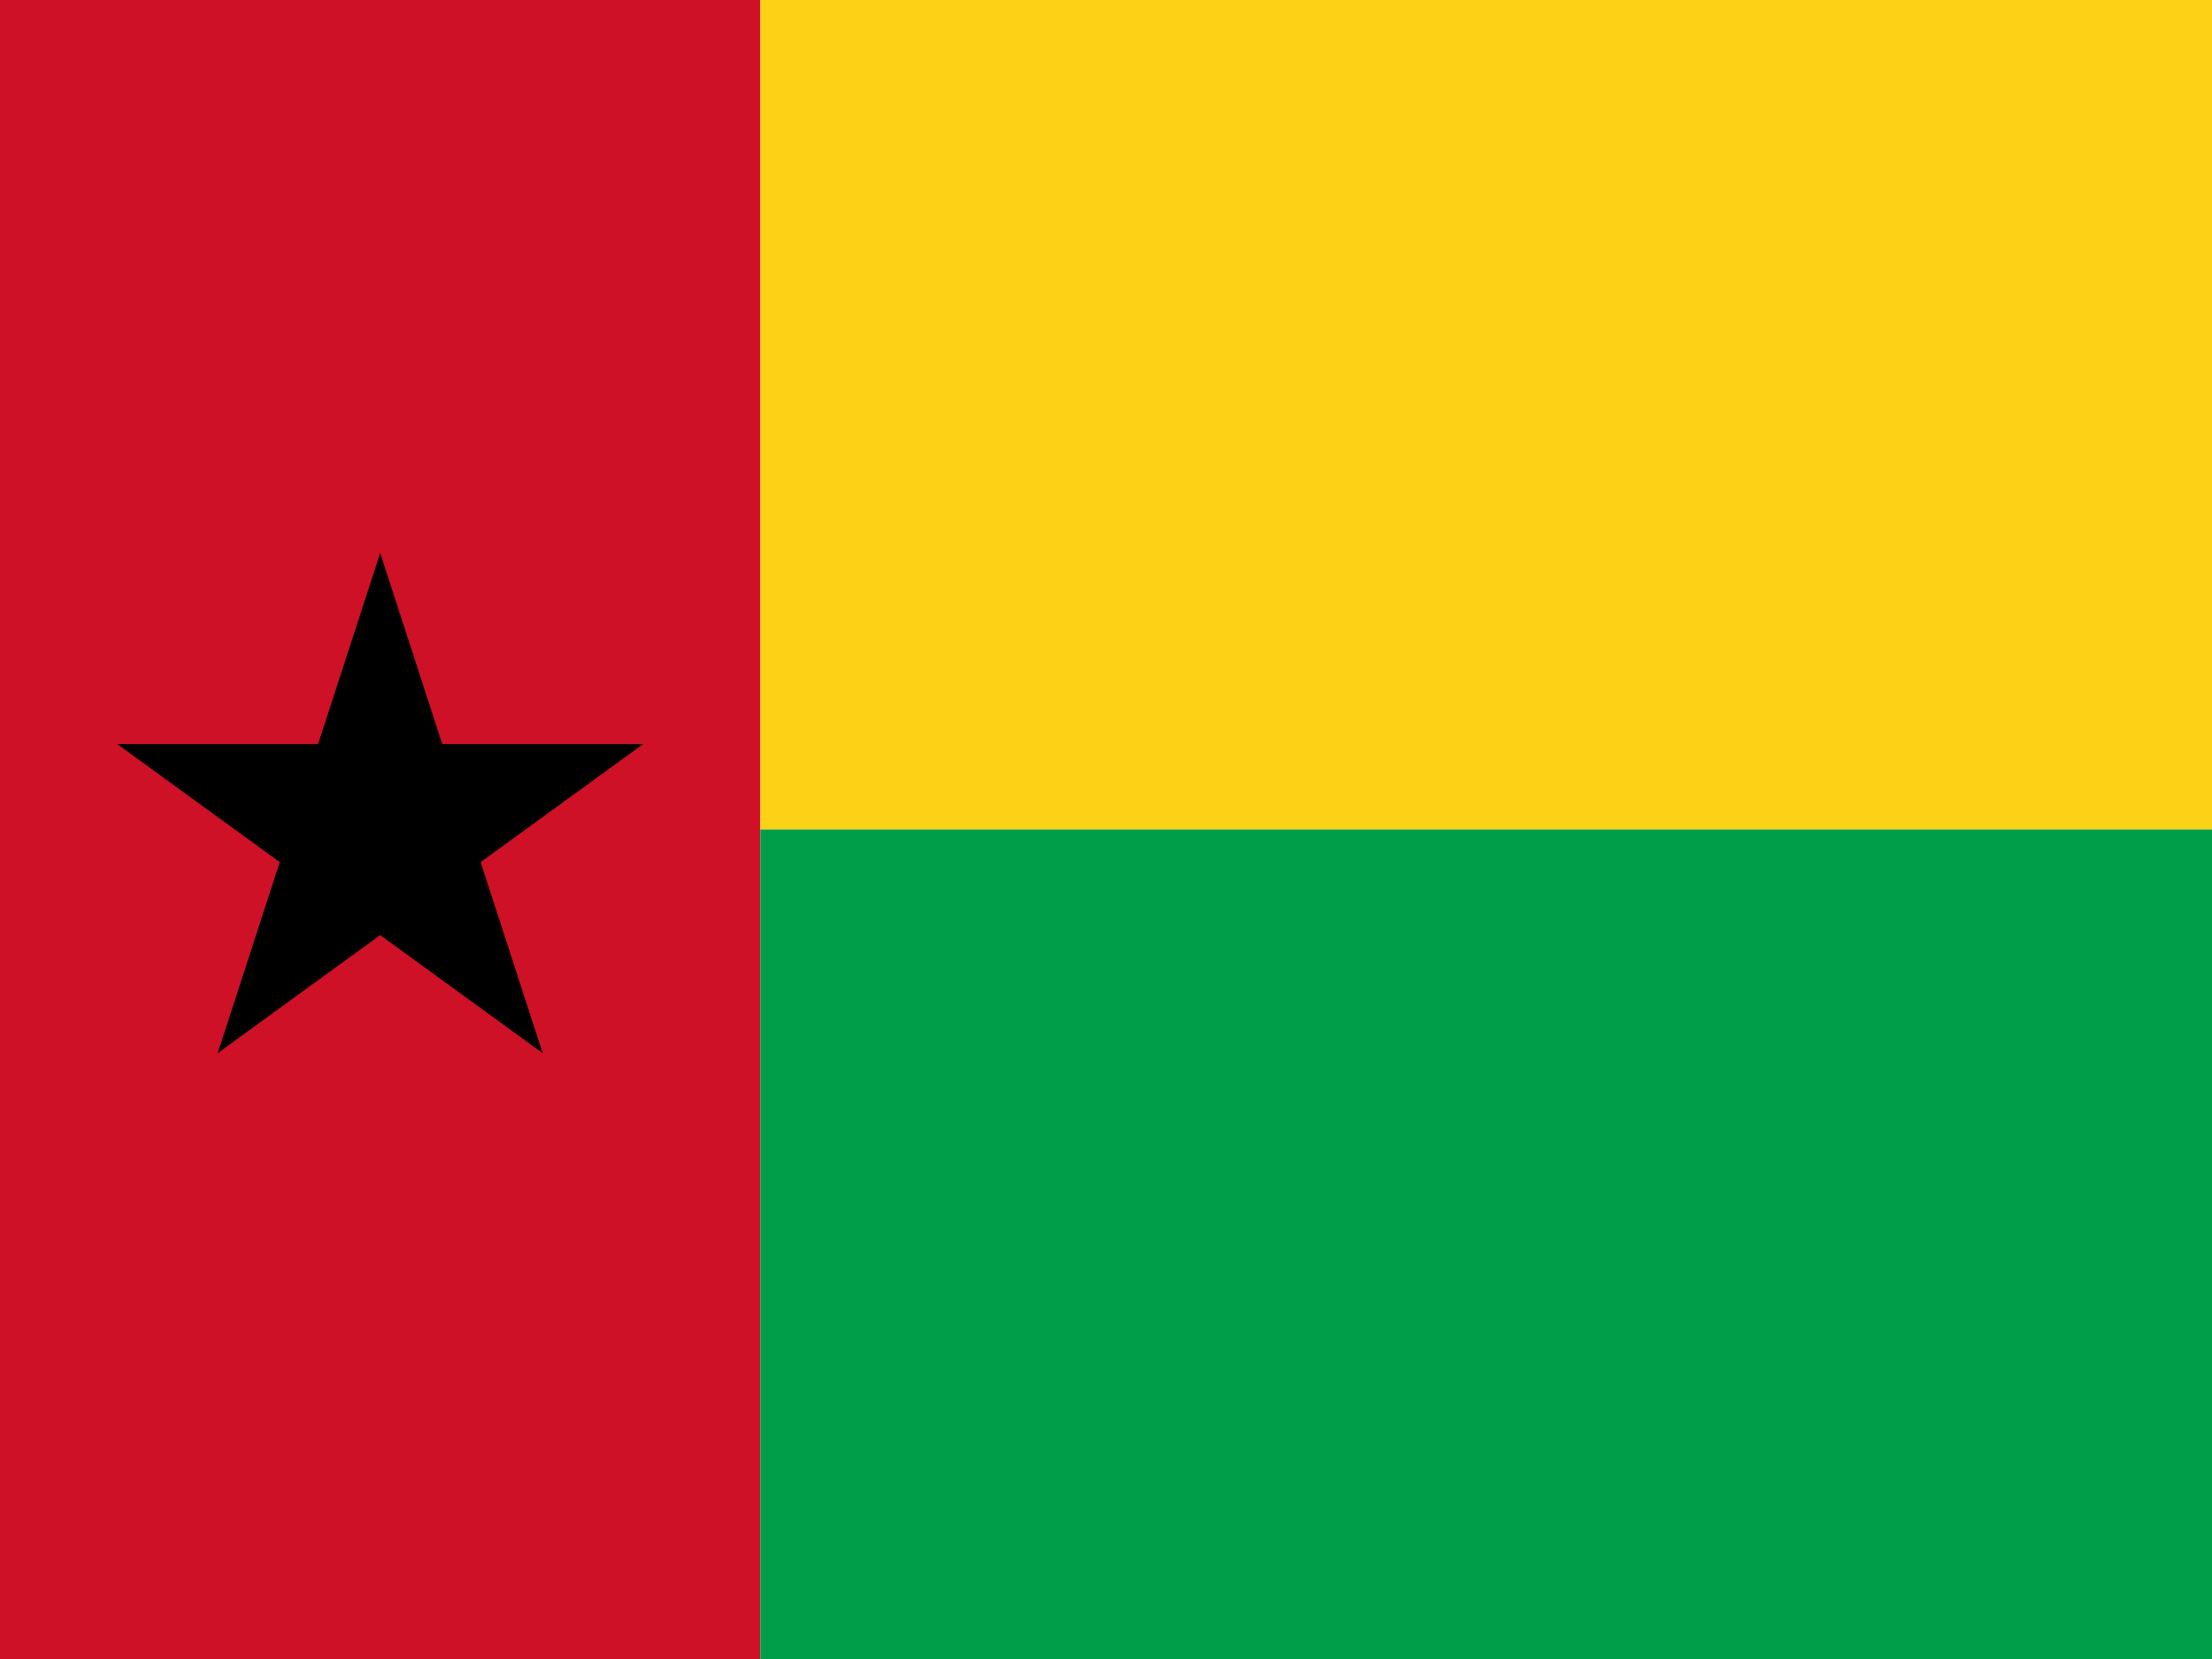
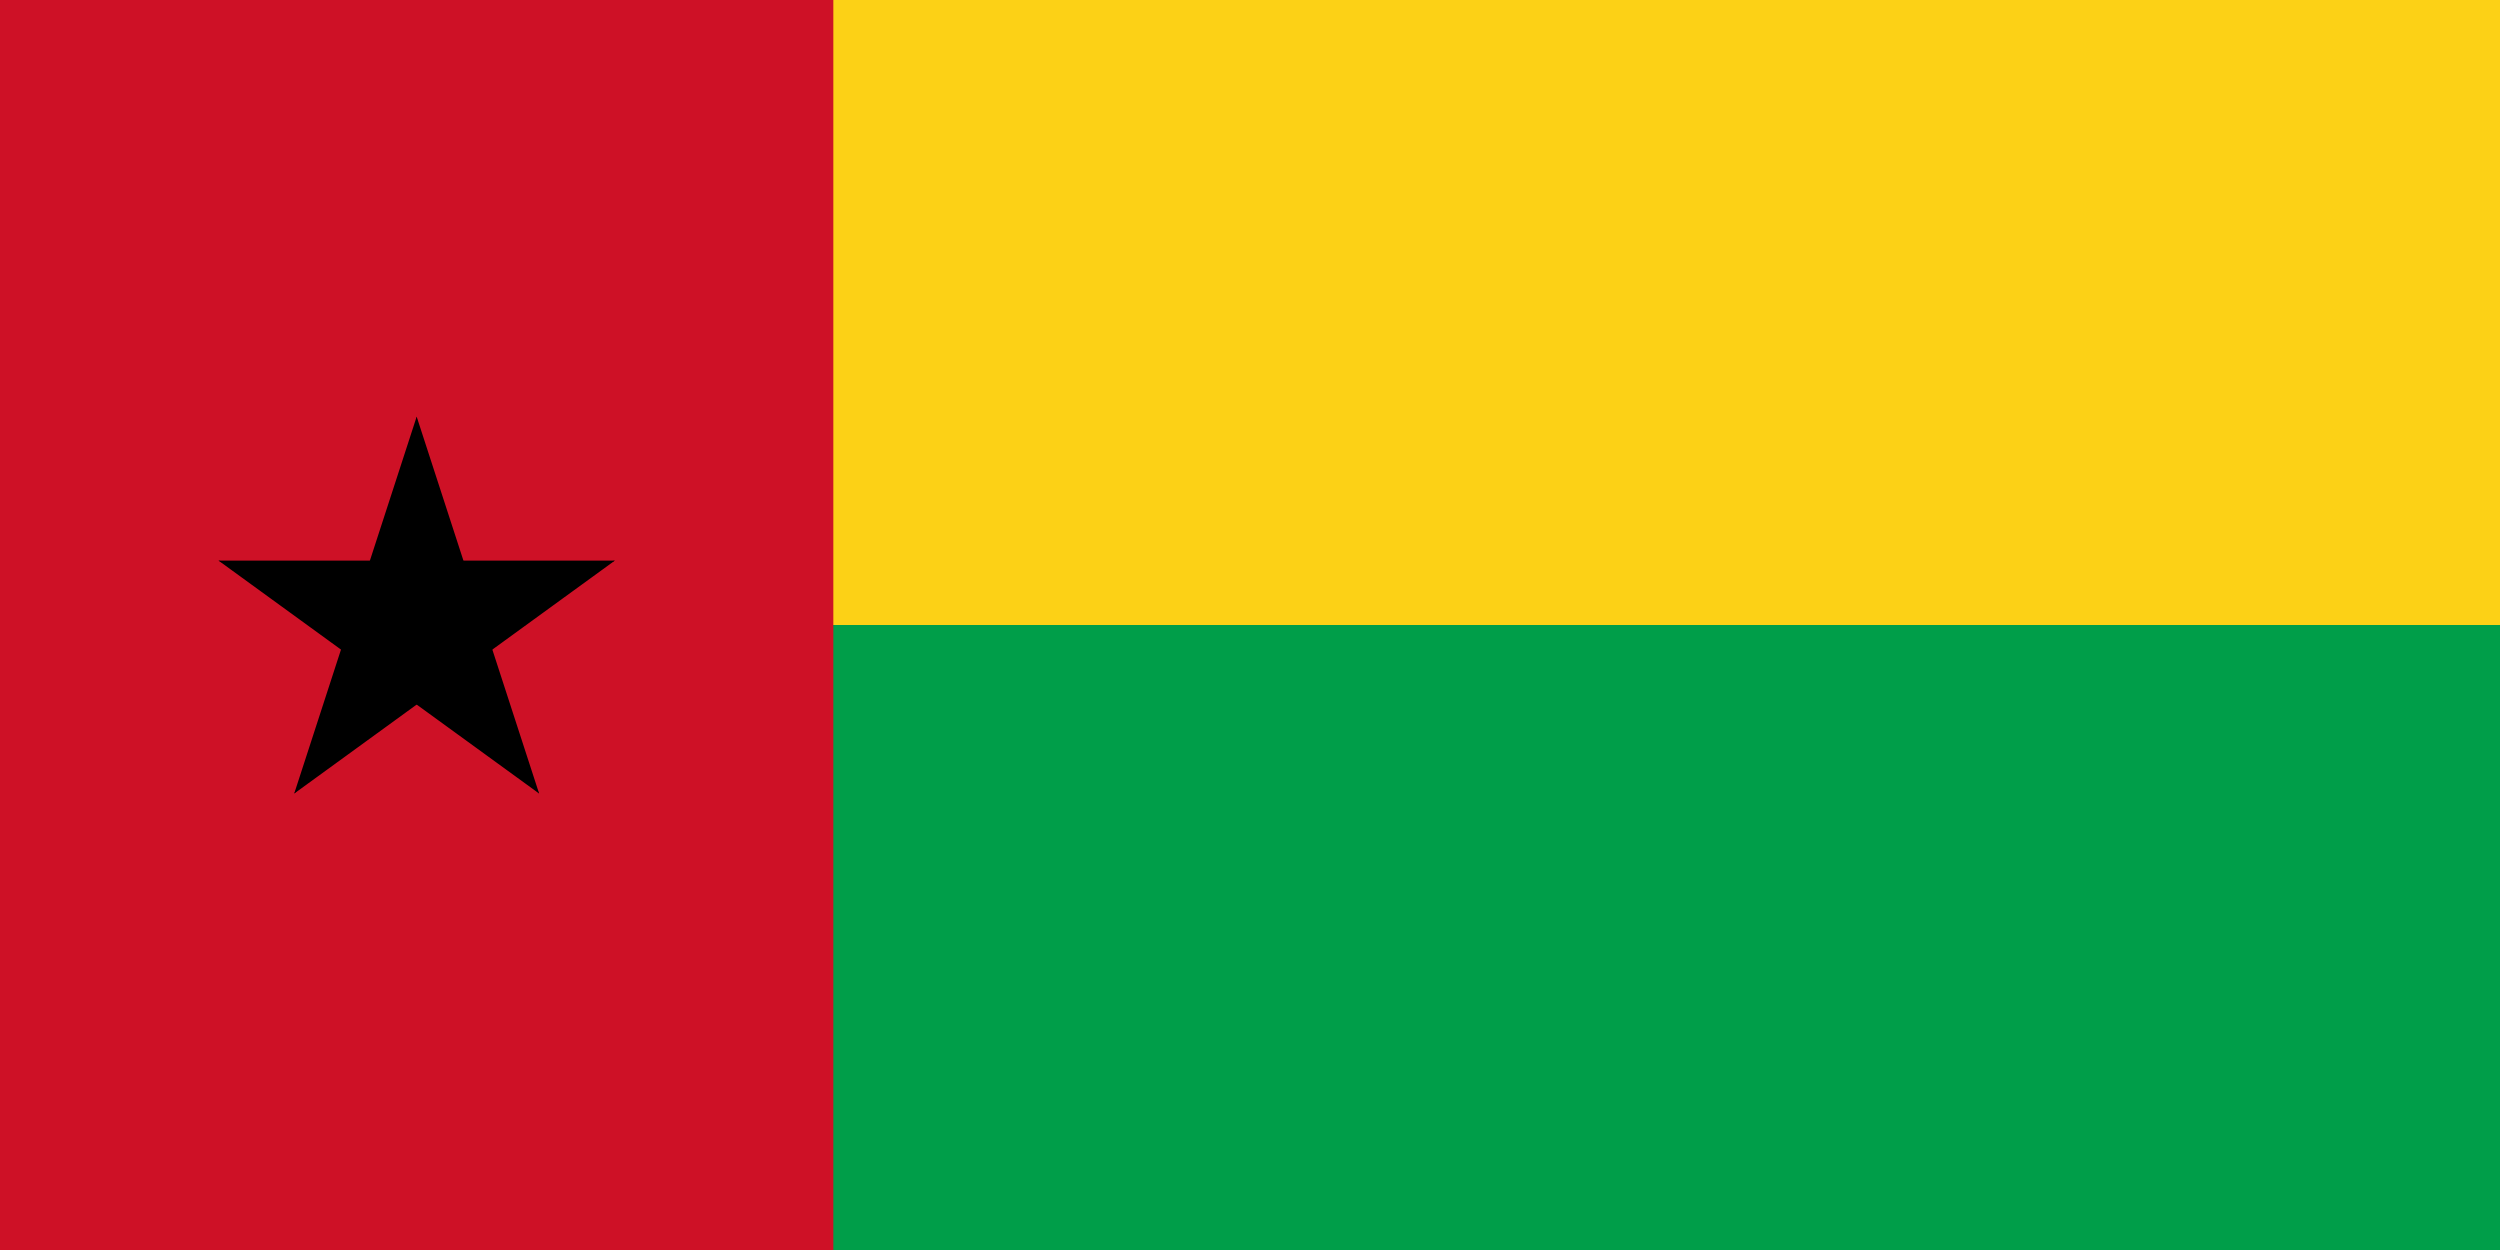
- <svg xmlns="http://www.w3.org/2000/svg" xmlns:xlink="http://www.w3.org/1999/xlink" id="flag-icons-gw" viewBox="0 0 640 480">
-   <path fill="#ce1126" d="M0 0h220v480H0z" />
-   <path fill="#fcd116" d="M220 0h420v240H220z" />
-   <path fill="#009e49" d="M220 240h420v240H220z" />
-   <g id="gw-b" transform="matrix(80 0 0 80 110 240)">
-     <path id="gw-a" fill="#000001" d="M0-1v1h.5" transform="rotate(18 0 -1)" />
-     <use xlink:href="#gw-a" width="100%" height="100%" transform="scale(-1 1)" />
+ <svg xmlns="http://www.w3.org/2000/svg" xmlns:xlink="http://www.w3.org/1999/xlink" version="1.0" width="1200" height="600" viewBox="-2 -3 12 6">
+   <path fill="#fcd116" d="M-2-3h12v6H-2z" />
+   <path fill="#009e49" d="M-2 0h12v3H-2z" />
+   <path fill="#ce1126" d="M-2-3h4v6h-4z" />
+   <g id="b">
+     <path id="a" d="M0-1v1h.5" transform="rotate(18 0 -1)" fill="#000" />
+     <use xlink:href="#a" transform="scale(-1 1)" />
  </g>
-   <use xlink:href="#gw-b" width="100%" height="100%" transform="rotate(72 110 240)" />
-   <use xlink:href="#gw-b" width="100%" height="100%" transform="rotate(144 110 240)" />
-   <use xlink:href="#gw-b" width="100%" height="100%" transform="rotate(-144 110 240)" />
-   <use xlink:href="#gw-b" width="100%" height="100%" transform="rotate(-72 110 240)" />
+   <use xlink:href="#b" transform="rotate(72)" />
+   <use xlink:href="#b" transform="rotate(144)" />
+   <use xlink:href="#b" transform="rotate(216)" />
+   <use xlink:href="#b" transform="rotate(288)" />
</svg>
